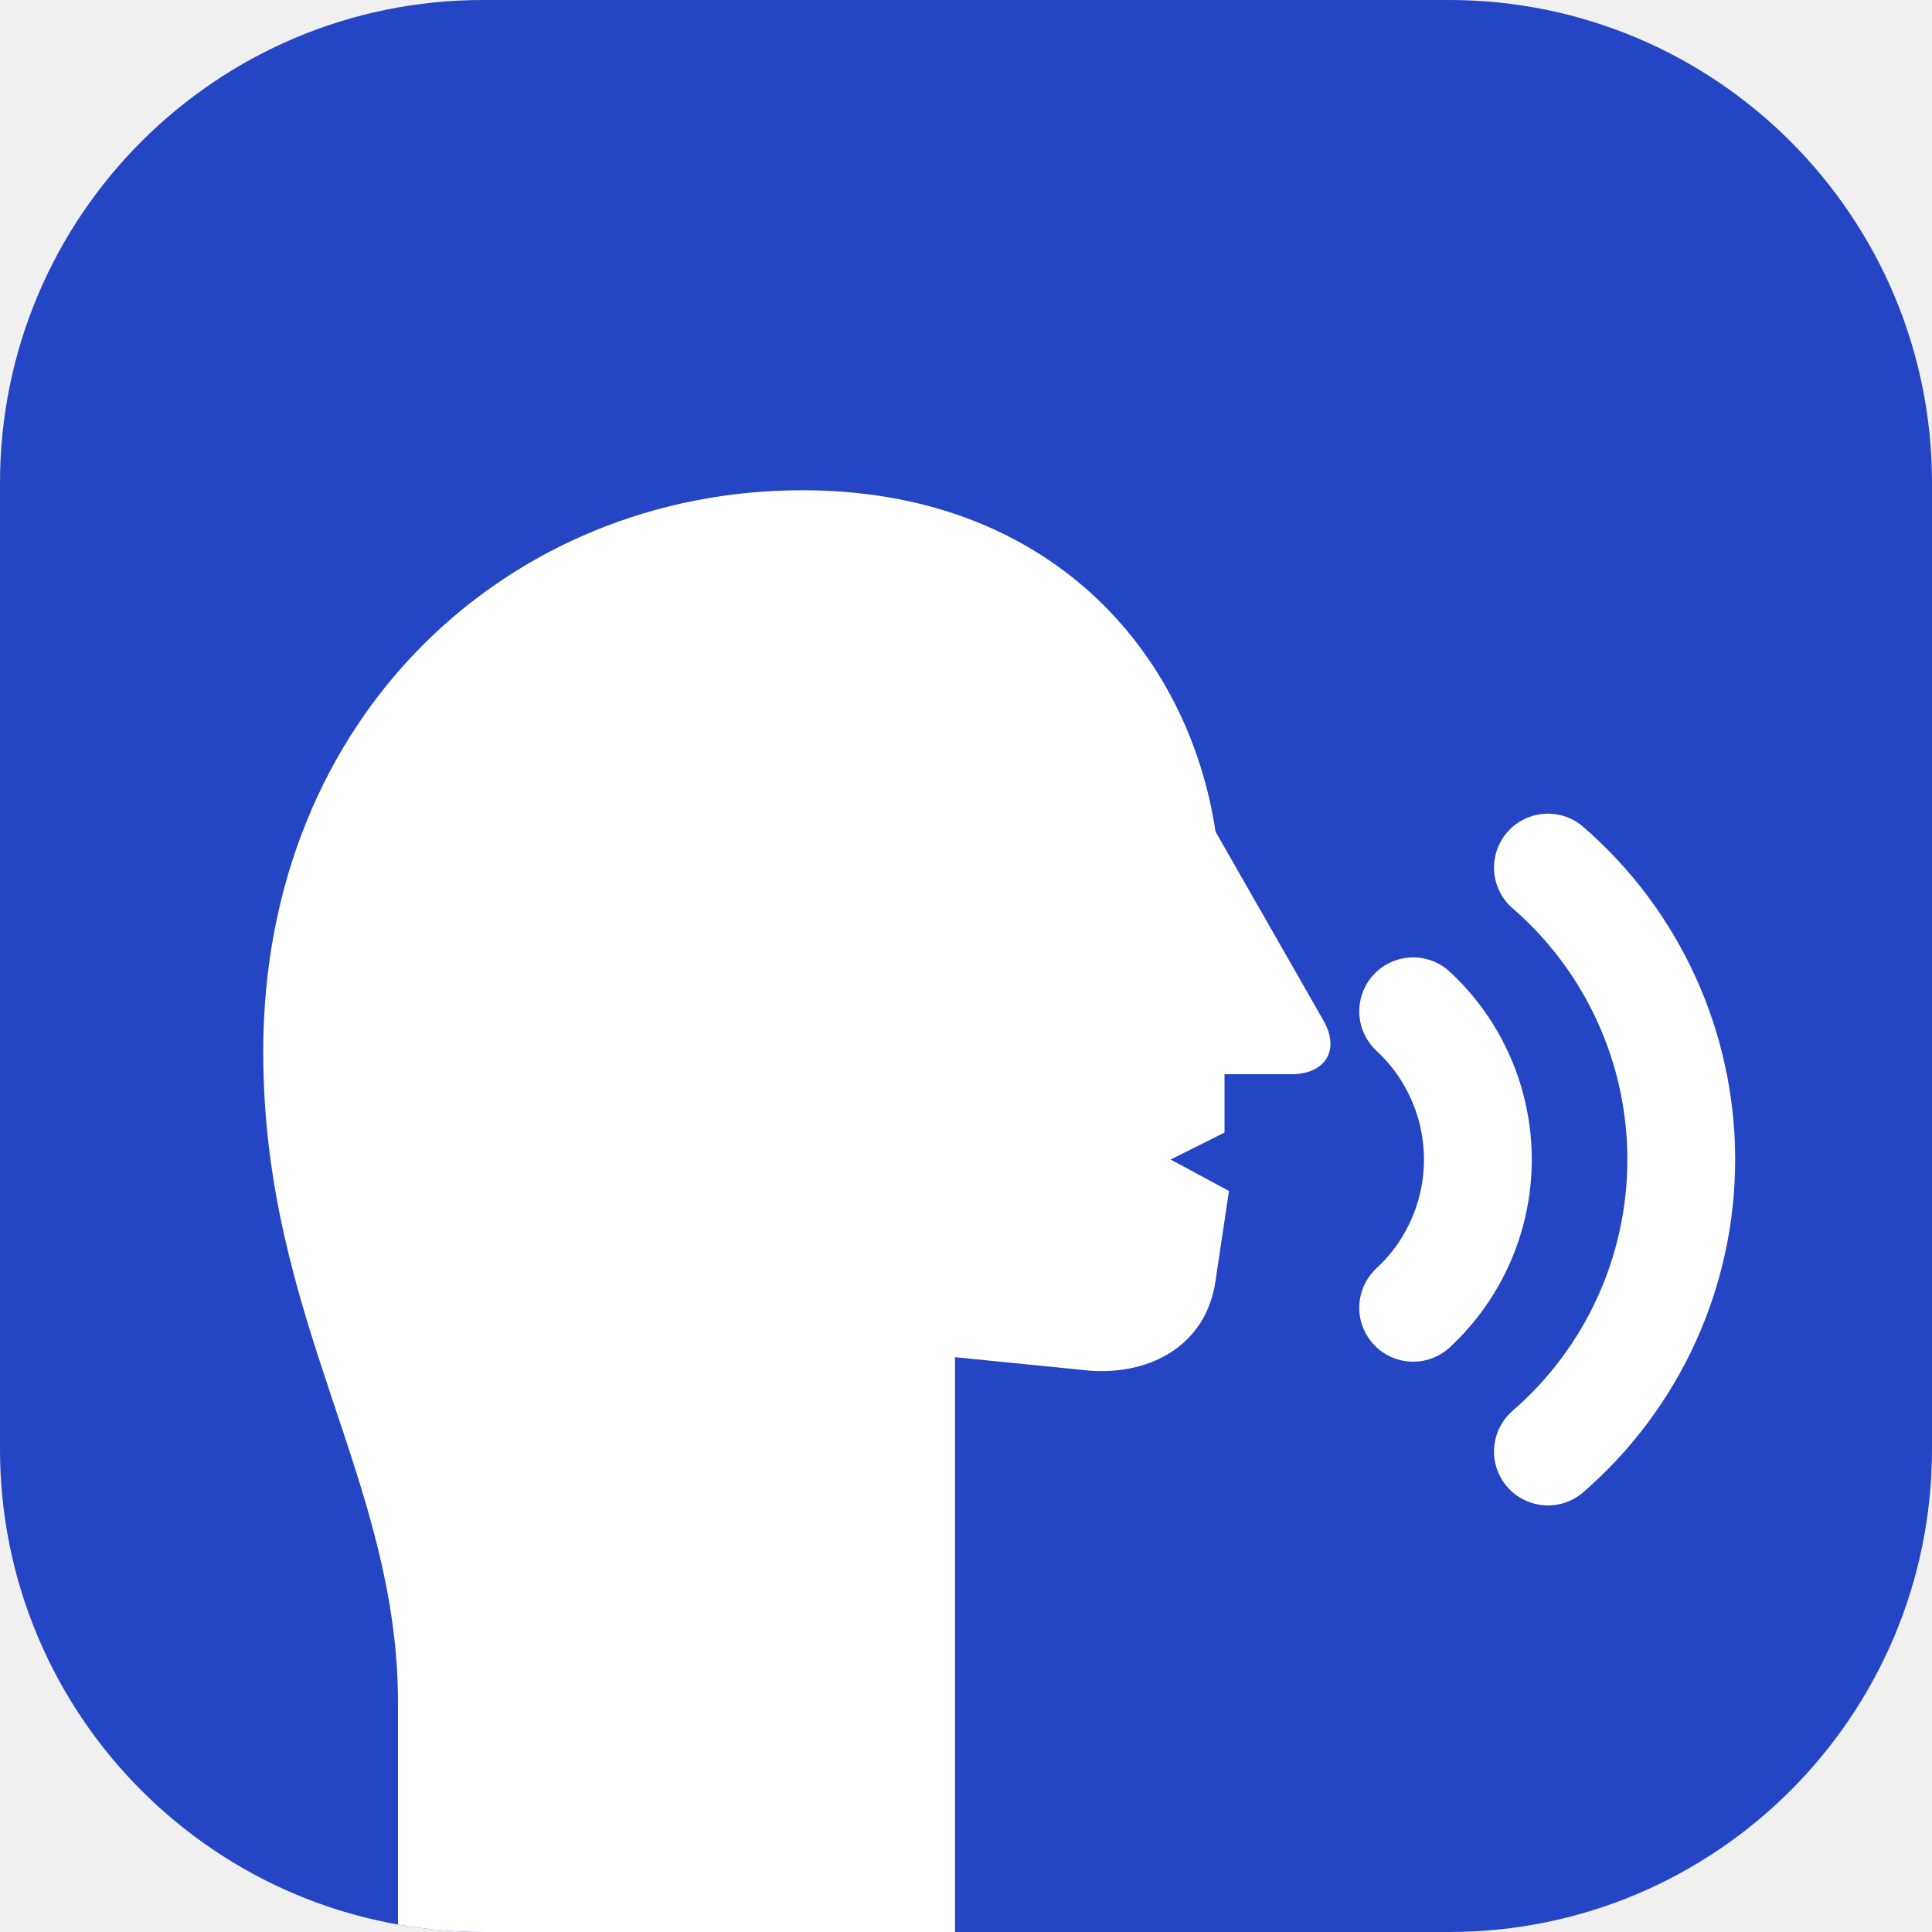
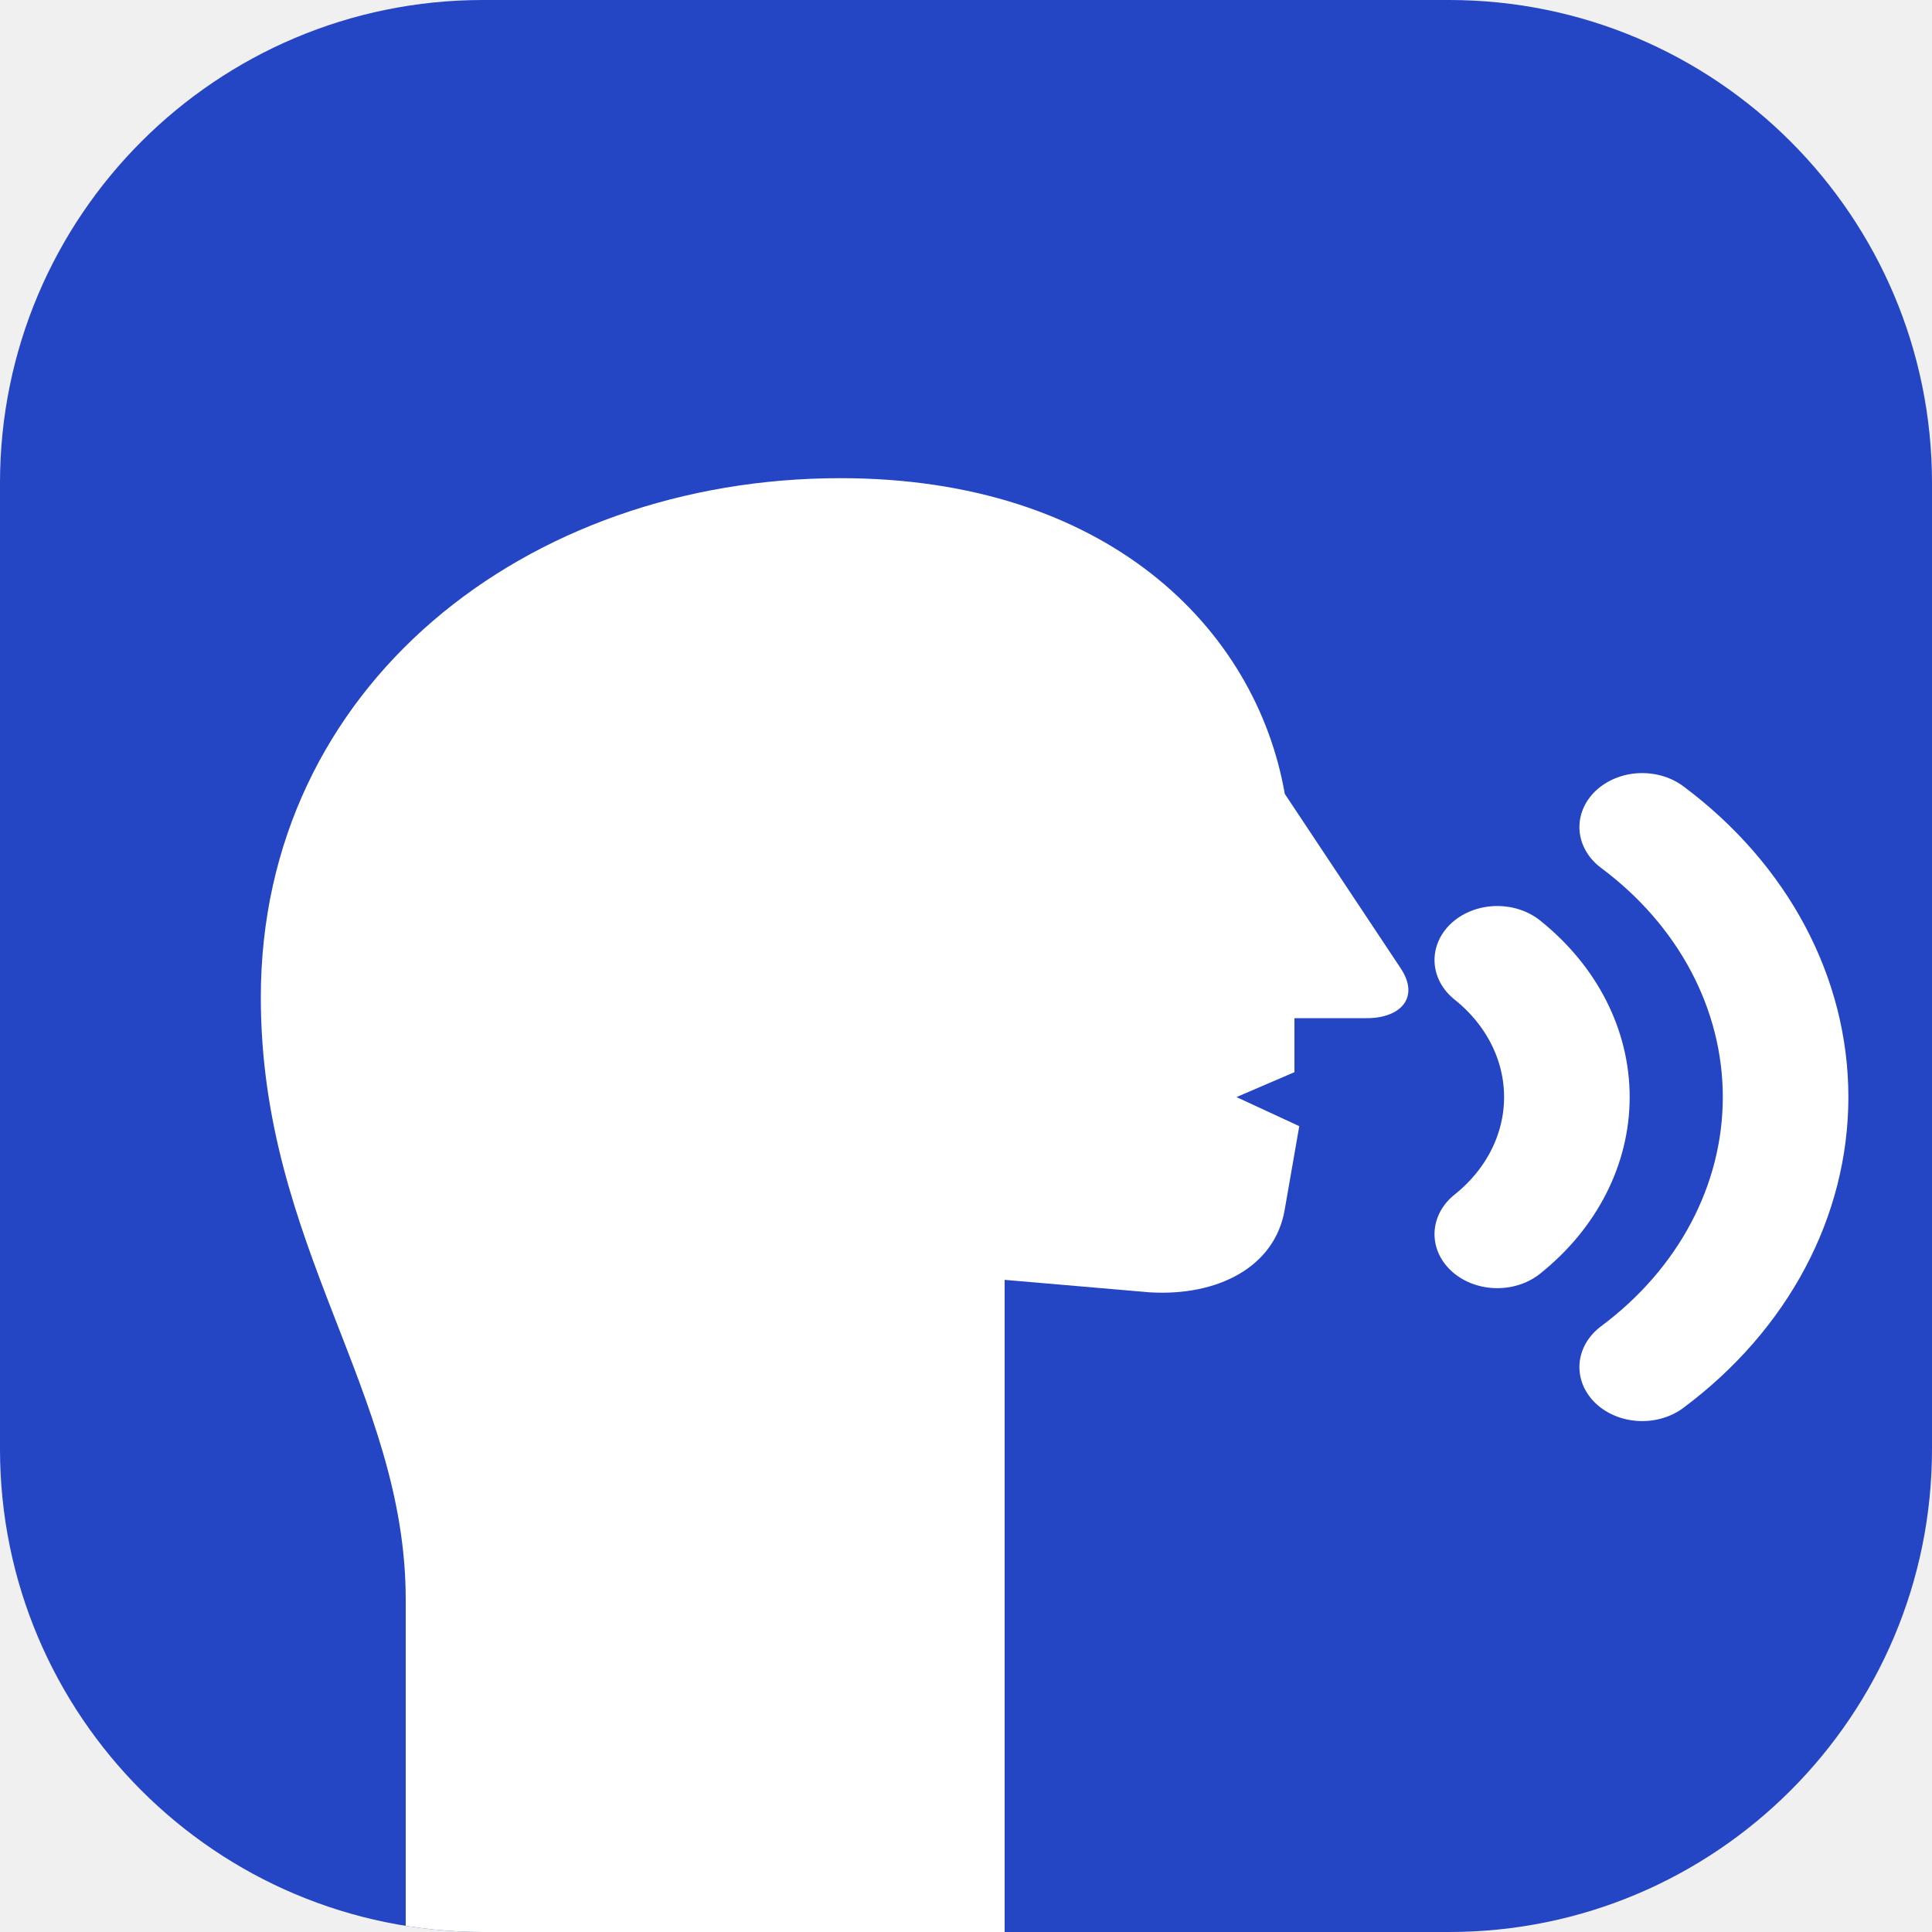
<svg xmlns="http://www.w3.org/2000/svg" viewBox="0 0 40 40">
  <defs>
    <clipPath id="c">
      <rect width="40" height="40" rx="10" />
    </clipPath>
  </defs>
  <g clip-path="url(#c)">
    <rect width="40" height="40" fill="#2445C4" />
-     <g transform="translate(0.8,5.5) scale(0.93)">
-       <path fill="#fff" d="M8 40 L8 32 C8 27 5 23.5 5 17.5 C5 10 10.5 5 17 5 C22.5 5 25.6 8.6 26.2 12.6 L28.6 16.8 C29 17.5 28.6 18 27.9 18 L26.4 18 L26.4 19.3 L25.2 19.9 L26.5 20.6 L26.2 22.6 C26 24 24.8 24.7 23.4 24.6 L20.4 24.3 L20.4 40 Z" />
-       <g fill="none" stroke="#fff" stroke-width="2.4" stroke-linecap="round">
+     <g transform="translate(0.4,5.6) scale(1,0.86)">
+       <path fill="#fff" d="M8 46 L8 32 C8 27 5 23.5 5 17.5 C5 10 10.5 5 17 5 C22.5 5 25.6 8.6 26.2 12.6 L28.6 16.8 C29 17.5 28.6 18 27.9 18 L26.4 18 L26.4 19.3 L25.2 19.9 L26.5 20.6 L26.2 22.6 C26 24 24.8 24.7 23.4 24.6 L20.4 24.3 L20.4 46 Z" />
+       <g fill="none" stroke="#fff" stroke-width="2.6" stroke-linecap="round">
        <path d="M30.6 16.6 A4.5 4.5 0 0 1 30.6 23.2" />
        <path d="M33.6 13.4 A8.6 8.6 0 0 1 33.6 26.4" />
      </g>
    </g>
  </g>
</svg>
